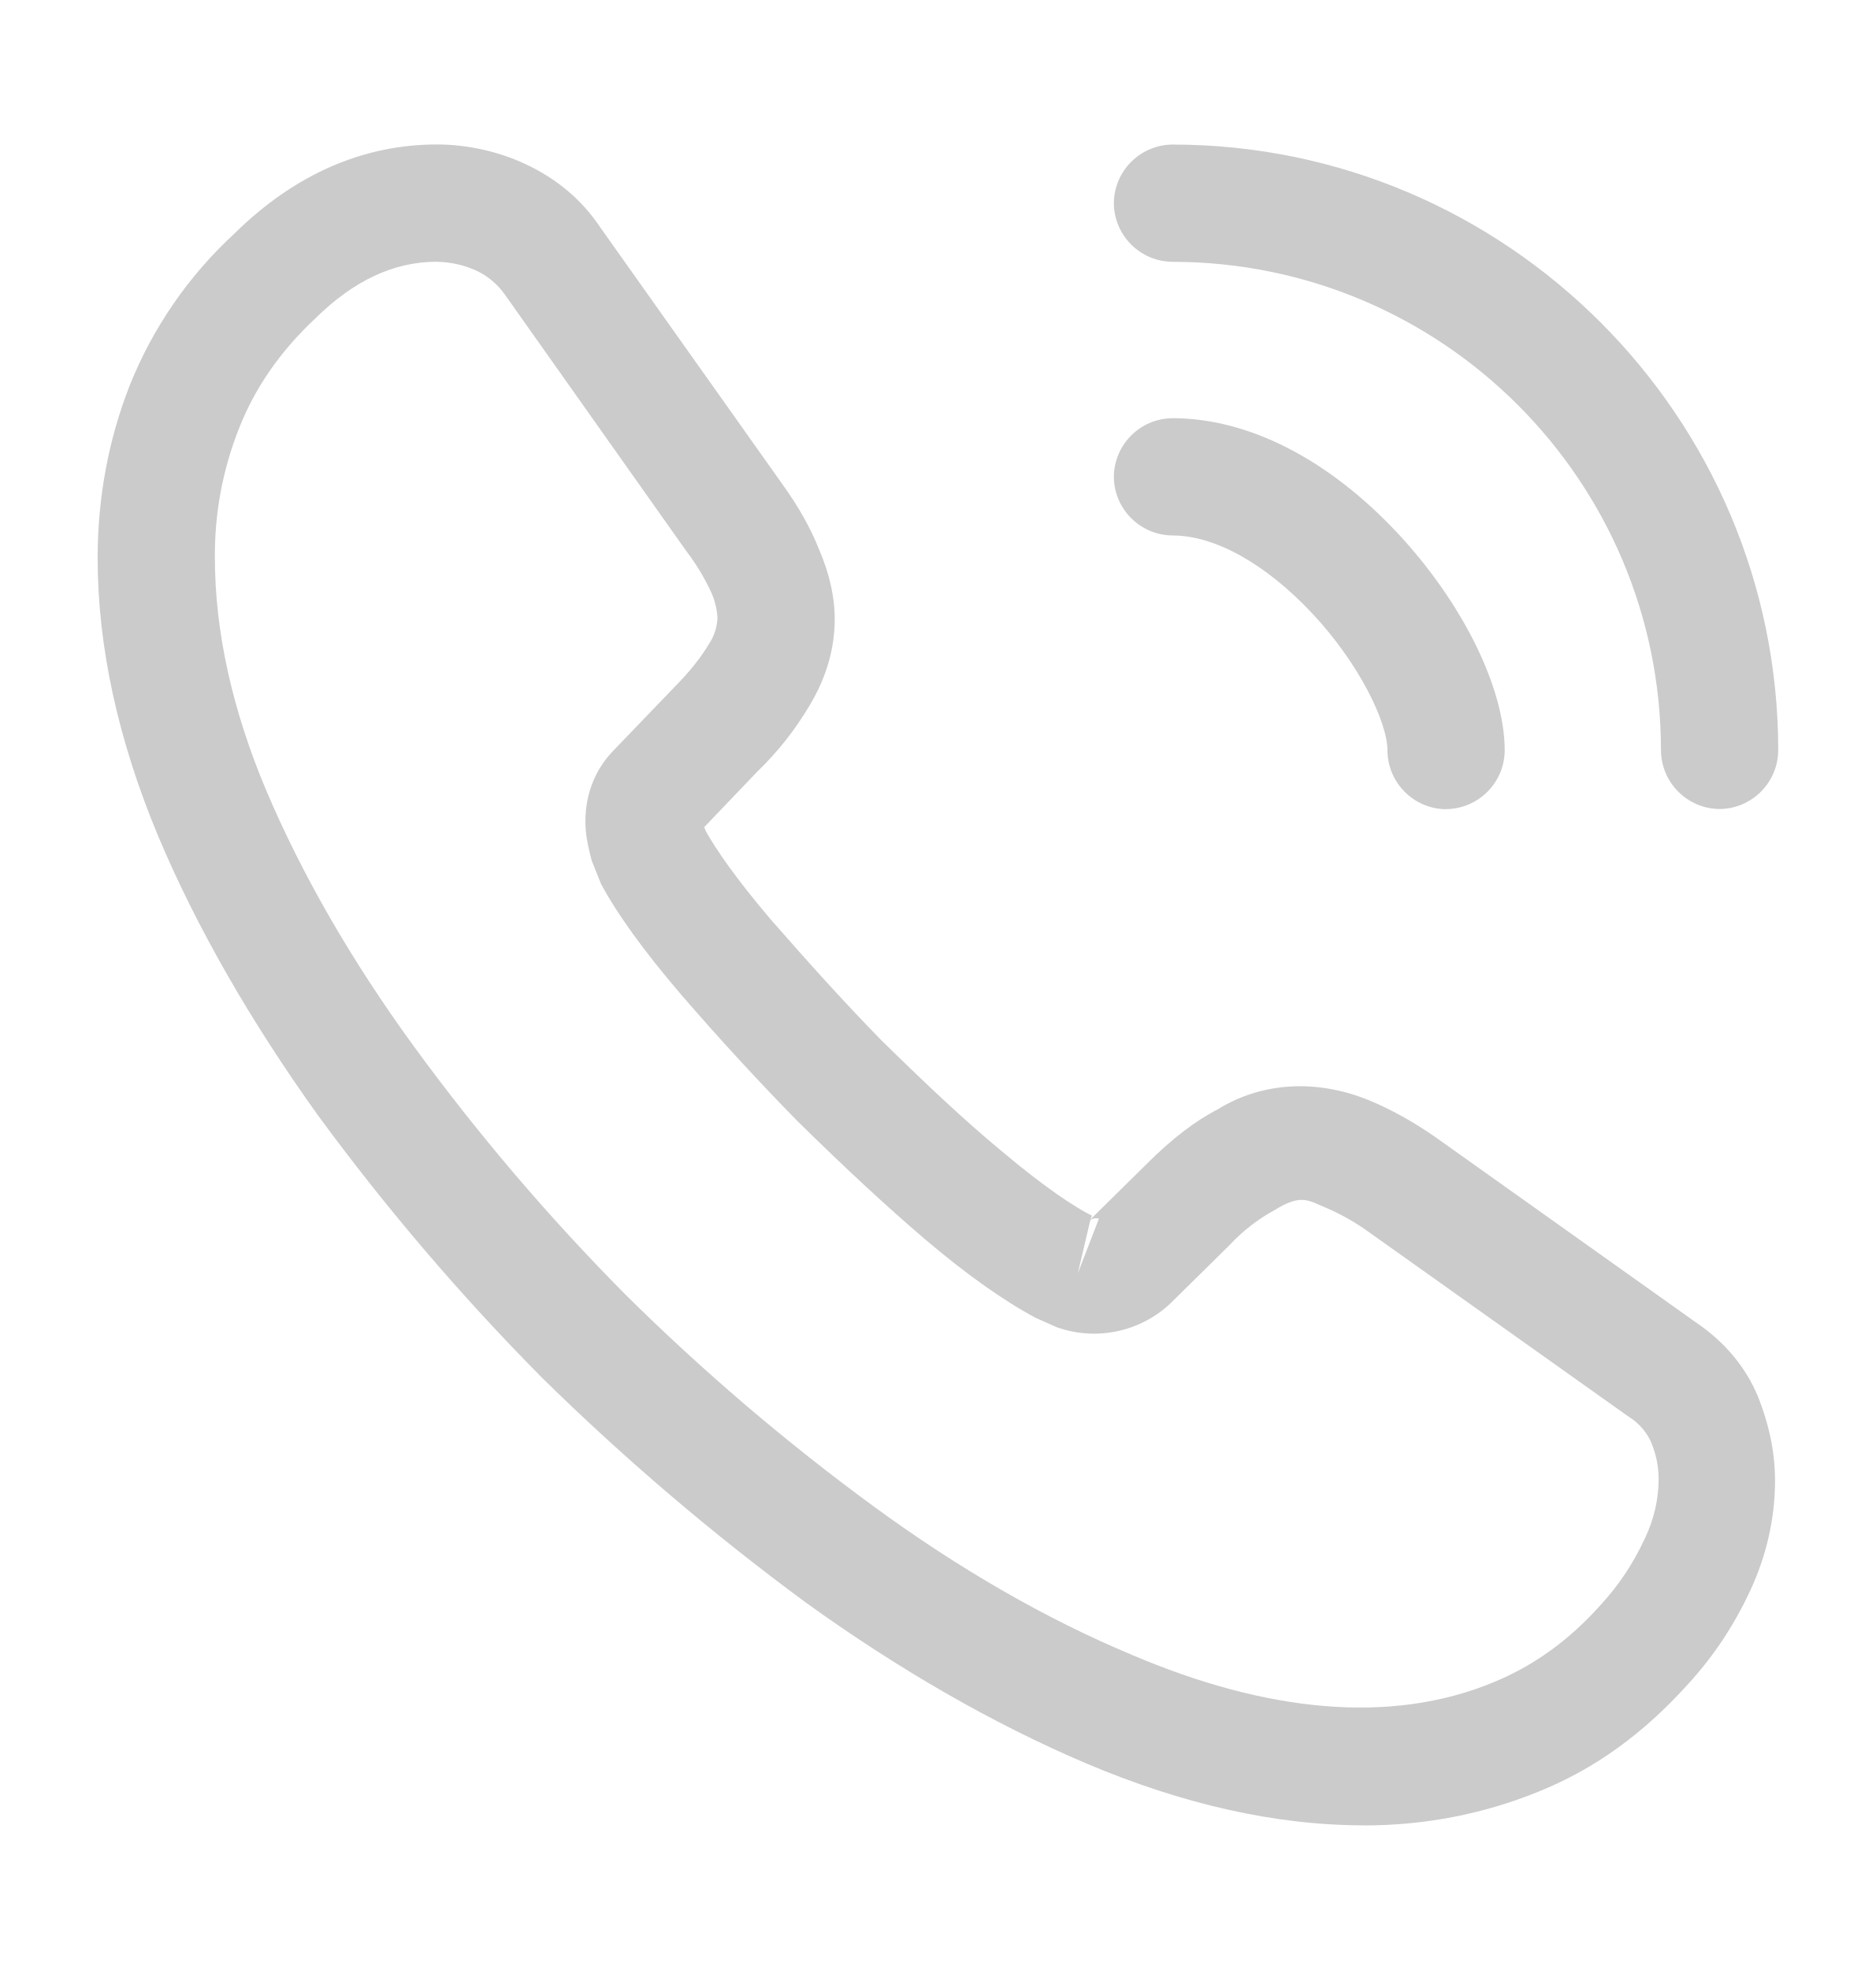
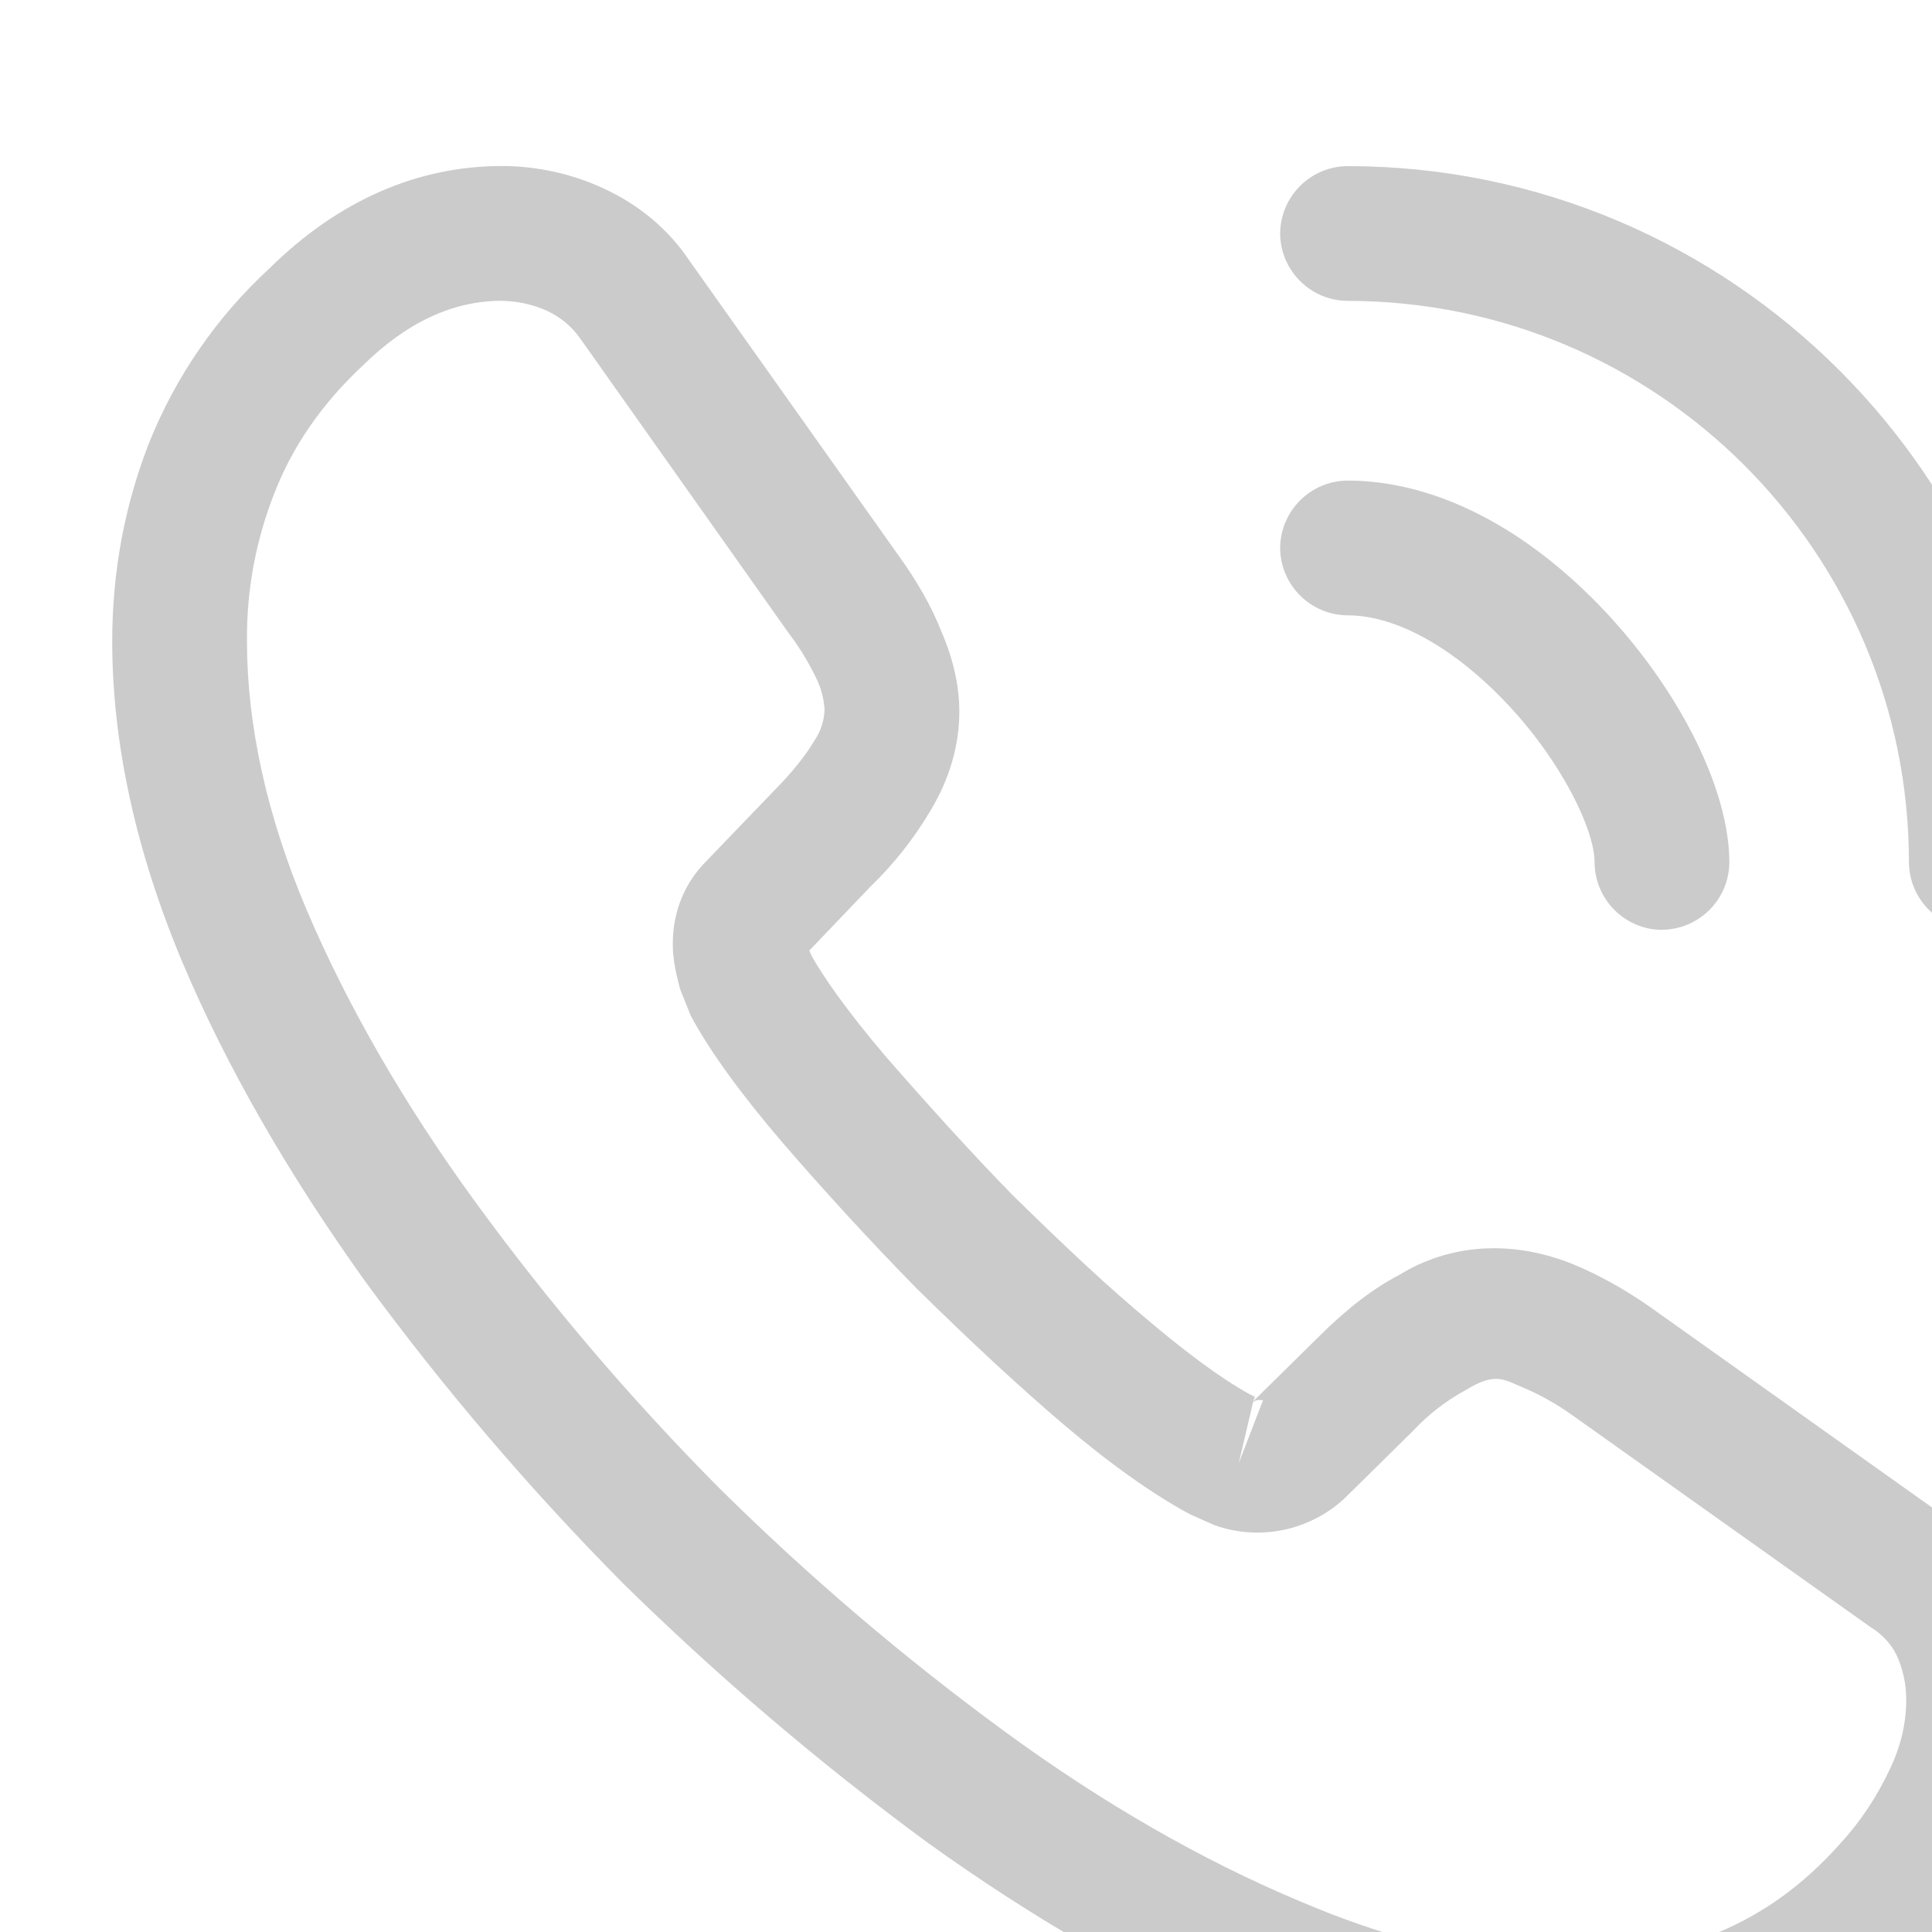
- <svg xmlns="http://www.w3.org/2000/svg" width="20" height="21" fill="none">
+ <svg xmlns="http://www.w3.org/2000/svg" width="auto" height="auto" fill="none">
  <path d="M14.541 19.458c-.942 0-1.933-.225-2.958-.659-1-.425-2.009-1.008-2.992-1.716a26.017 26.017 0 0 1-2.808-2.392 24.896 24.896 0 0 1-2.392-2.8c-.717-1-1.292-2-1.7-2.967-.433-1.033-.65-2.033-.65-2.975 0-.65.117-1.266.342-1.841A4.451 4.451 0 0 1 2.499 2.49c.642-.633 1.375-.95 2.159-.95.325 0 .658.075.941.208.325.15.6.375.8.675L8.333 5.15c.175.242.308.475.4.709.108.25.166.5.166.741 0 .317-.091.625-.266.917a3.334 3.334 0 0 1-.559.708l-.566.592a.408.408 0 0 0 .025.058c.1.175.3.475.683.925.408.467.792.892 1.175 1.284.492.483.9.866 1.283 1.183.475.4.784.6.967.692l-.017.041.609-.6c.258-.258.508-.45.75-.575.458-.283 1.041-.333 1.625-.091.216.091.45.216.7.391l2.766 1.967c.309.208.534.475.667.792.125.316.183.608.183.9 0 .4-.091.8-.266 1.175-.175.375-.392.7-.667 1-.475.525-.992.9-1.592 1.141-.575.234-1.2.359-1.858.359ZM4.658 2.79c-.459 0-.884.2-1.292.6-.383.358-.65.75-.817 1.175a3.646 3.646 0 0 0-.258 1.383c0 .775.183 1.617.55 2.484.375.883.9 1.8 1.567 2.716a23.046 23.046 0 0 0 2.258 2.65 23.464 23.464 0 0 0 2.658 2.267c.9.658 1.825 1.192 2.742 1.575 1.425.608 2.758.75 3.858.292.425-.175.8-.442 1.142-.825.192-.209.342-.434.467-.7.1-.209.15-.425.15-.642a.995.995 0 0 0-.092-.417.631.631 0 0 0-.233-.25l-2.767-1.966a2.394 2.394 0 0 0-.458-.259c-.184-.075-.259-.15-.542.025a1.9 1.9 0 0 0-.483.375l-.634.625a1.188 1.188 0 0 1-1.208.25l-.225-.1c-.342-.183-.742-.466-1.183-.841-.4-.342-.834-.742-1.359-1.259a29.055 29.055 0 0 1-1.241-1.35c-.392-.458-.675-.85-.85-1.175l-.1-.25c-.05-.191-.067-.3-.067-.416 0-.3.108-.567.317-.775l.625-.65c.166-.167.291-.325.375-.467a.534.534 0 0 0 .091-.283.775.775 0 0 0-.066-.267 2.39 2.39 0 0 0-.267-.442L5.383 3.141a.768.768 0 0 0-.309-.258 1.043 1.043 0 0 0-.416-.092Zm6.966 10.217-.133.566.225-.583c-.042-.008-.075 0-.092.017ZM15.417 8.626A.63.63 0 0 1 14.792 8c0-.3-.3-.925-.8-1.459-.492-.525-1.034-.833-1.492-.833a.63.63 0 0 1-.625-.625.63.63 0 0 1 .625-.625c.808 0 1.658.433 2.4 1.225.692.742 1.142 1.65 1.142 2.317a.63.63 0 0 1-.625.625ZM18.333 8.624A.63.63 0 0 1 17.708 8 5.21 5.21 0 0 0 12.5 2.791a.63.63 0 0 1-.625-.625.63.63 0 0 1 .625-.625c3.558 0 6.458 2.9 6.458 6.458a.63.63 0 0 1-.625.625Z" fill="#CBCBCB" />
</svg>
